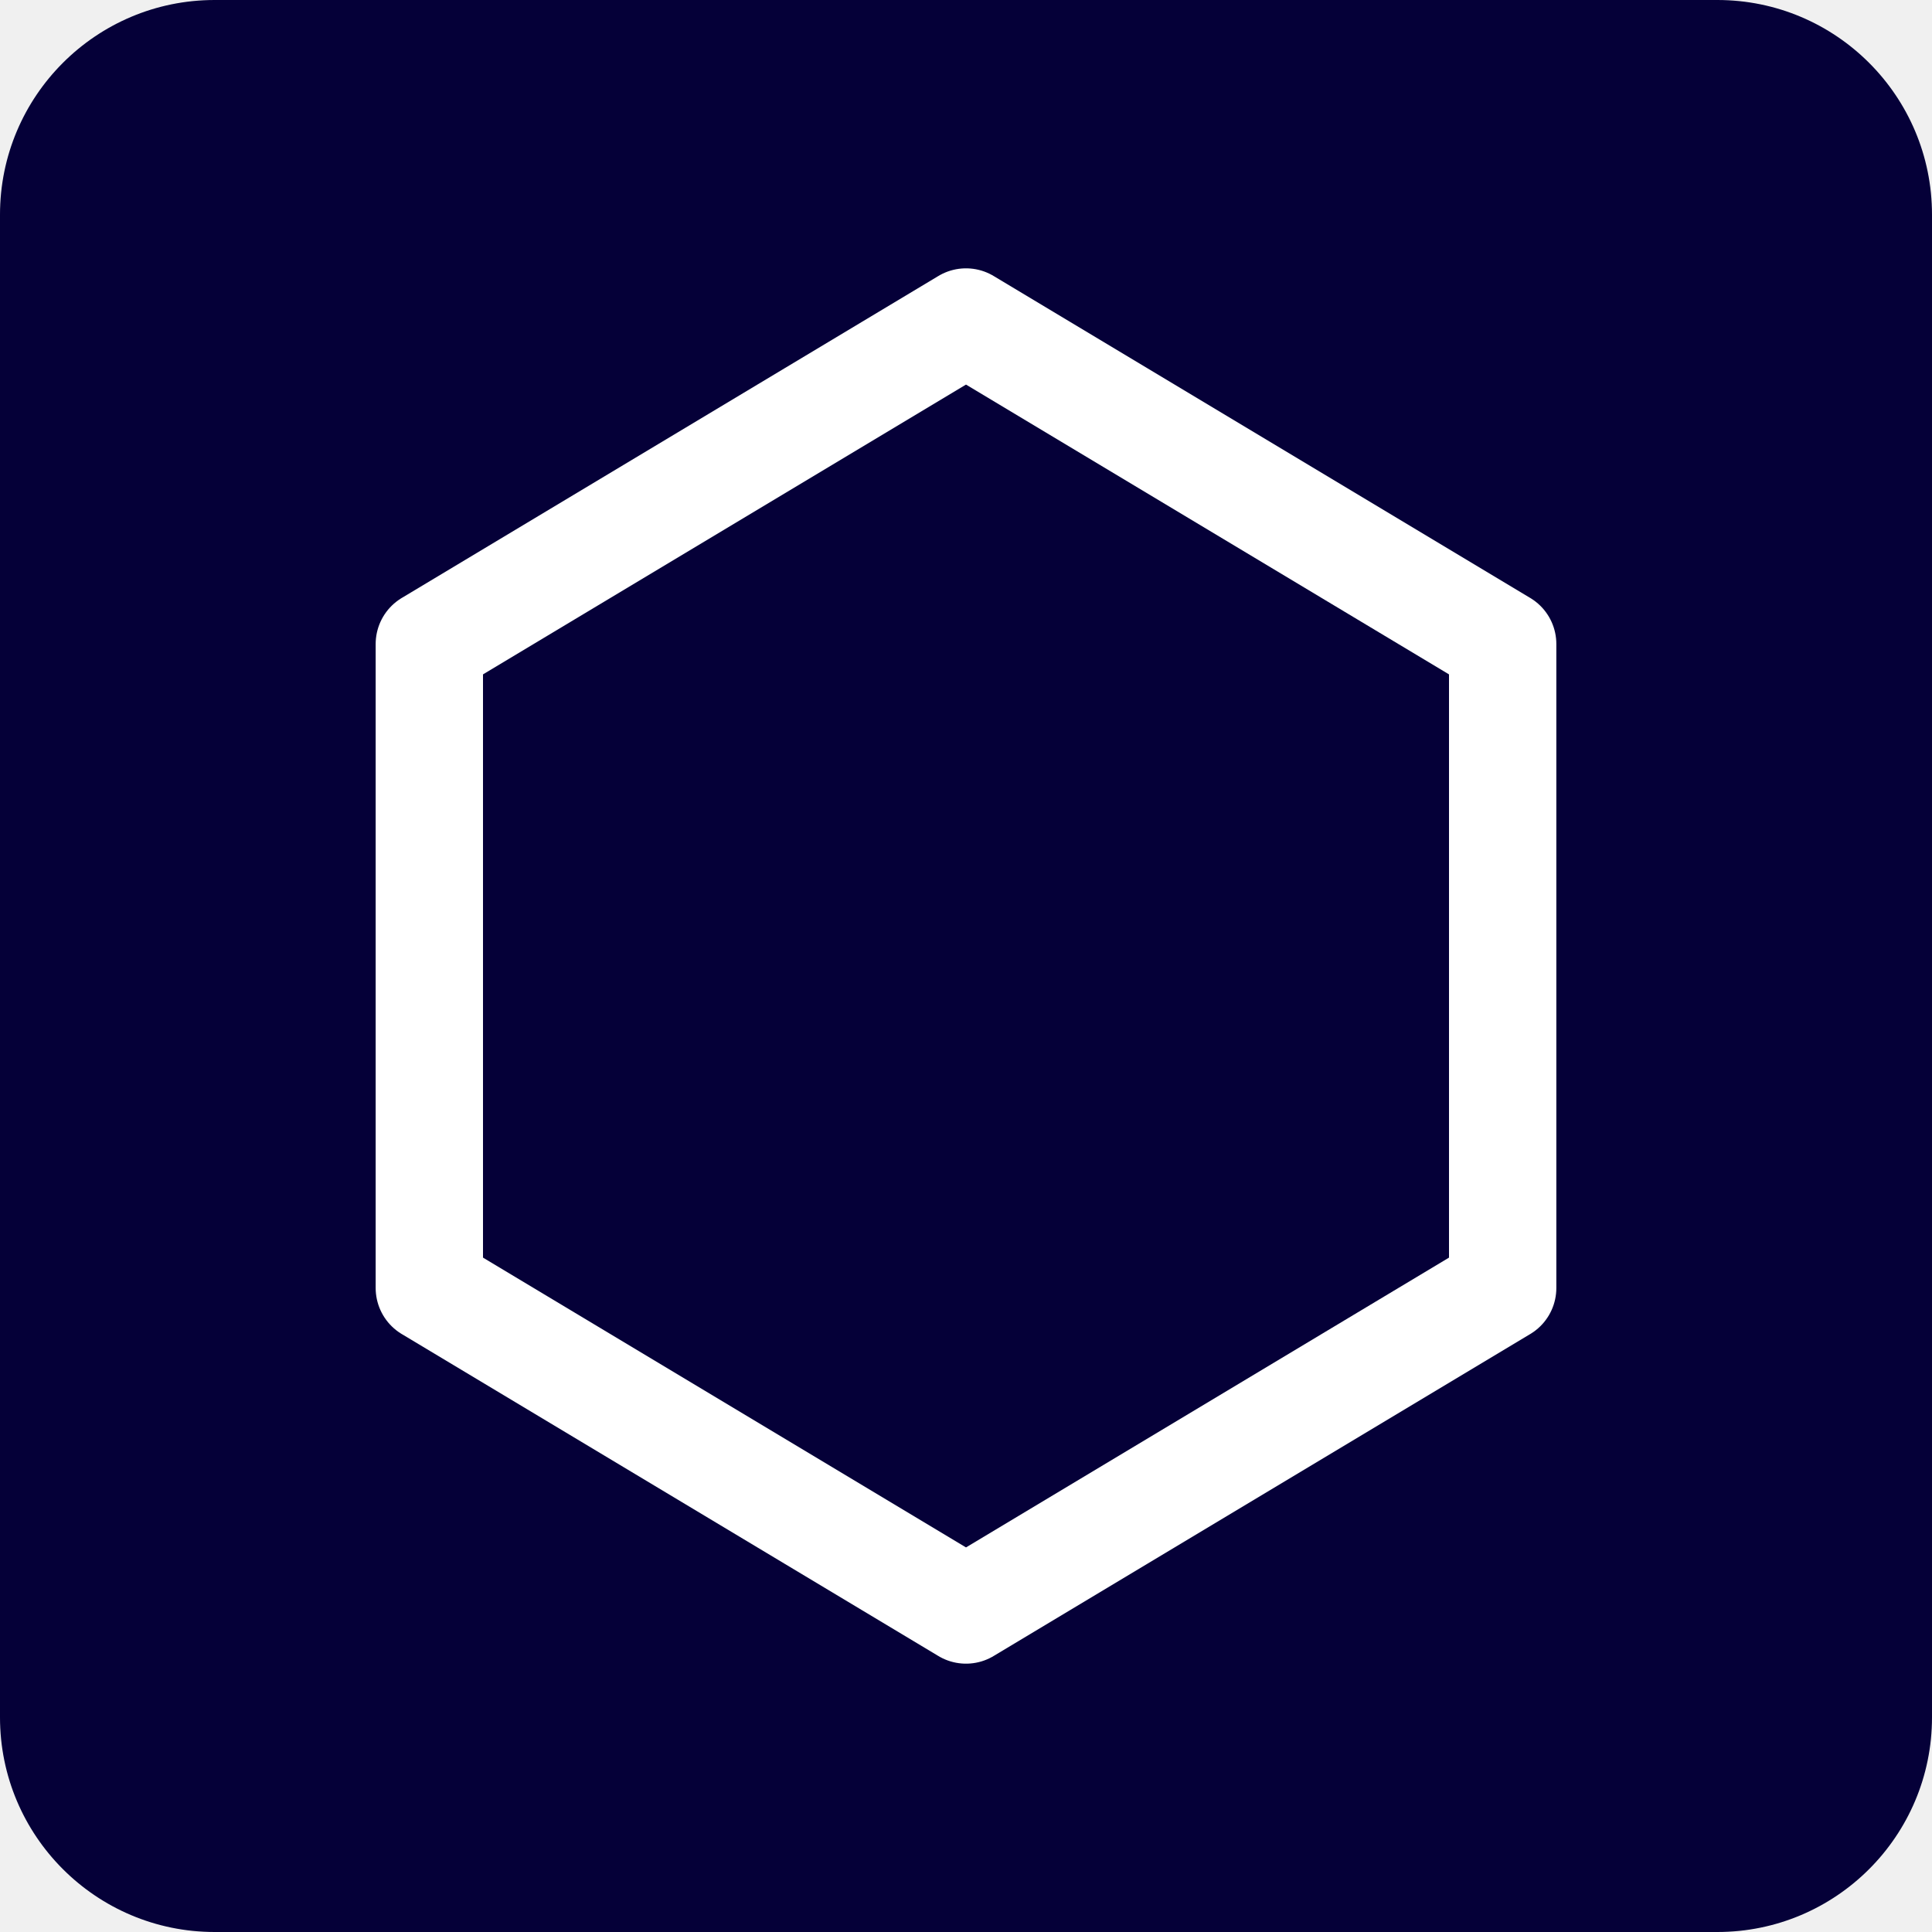
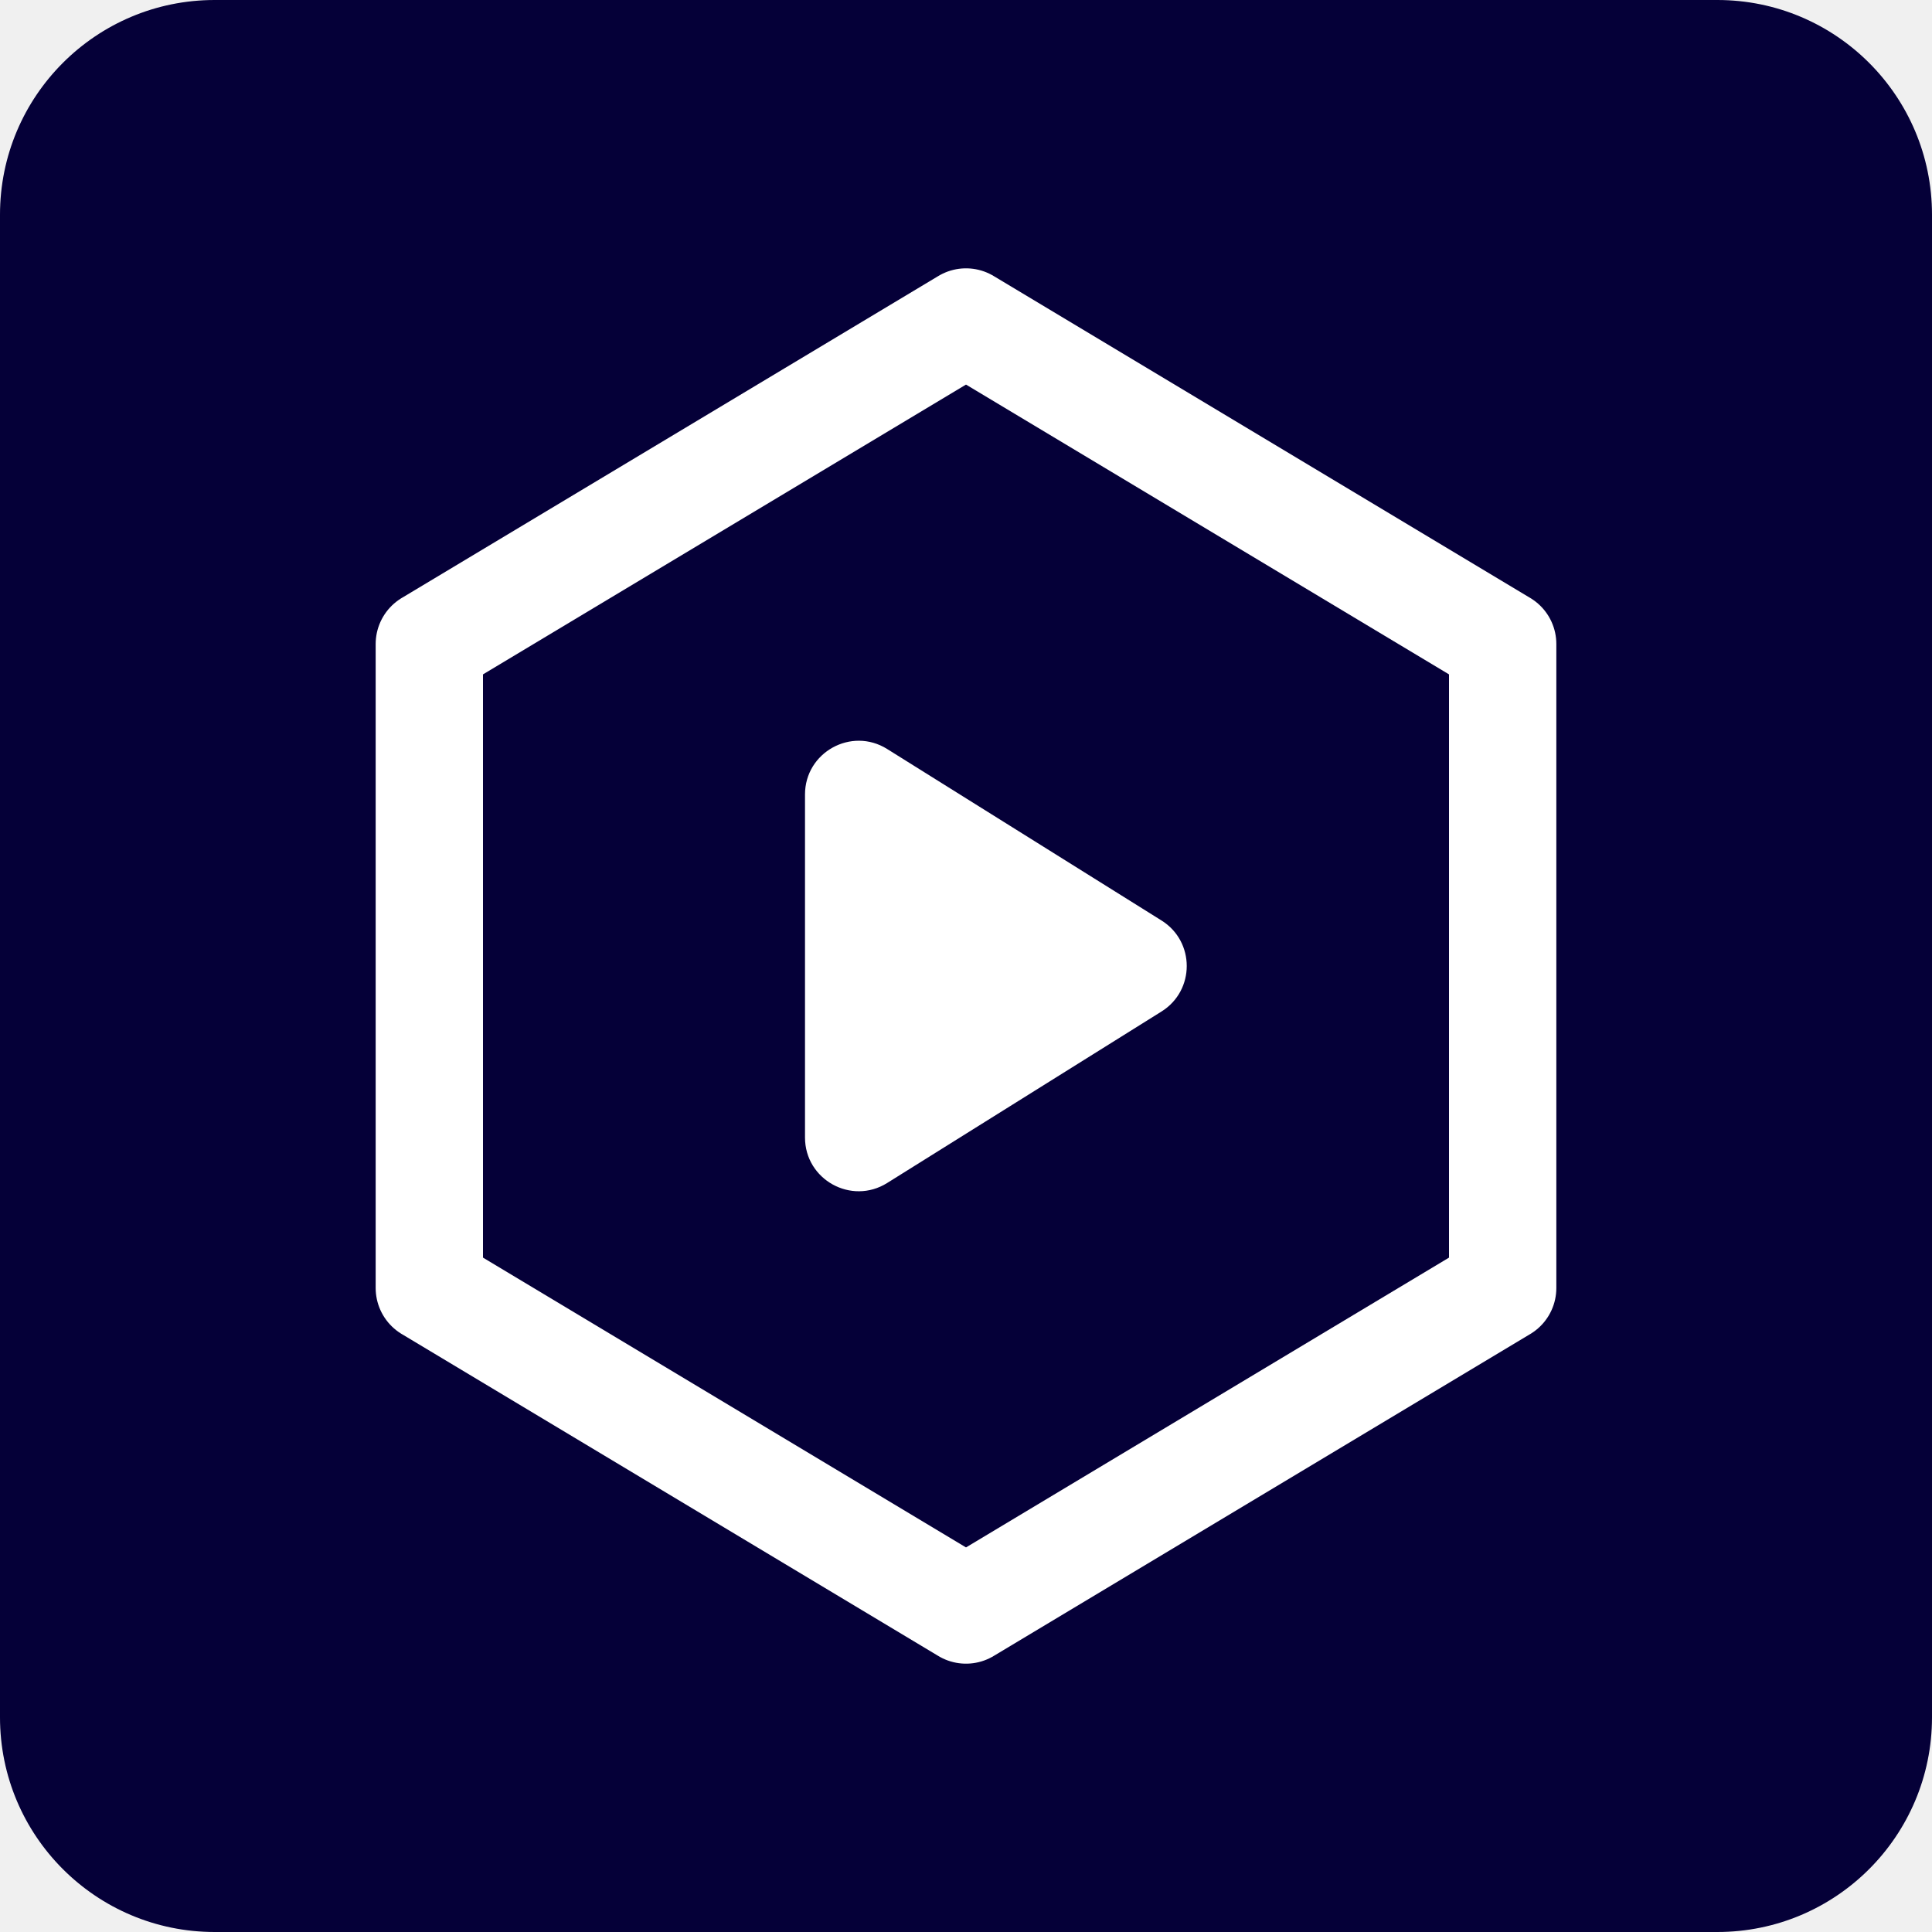
<svg xmlns="http://www.w3.org/2000/svg" width="36" height="36" viewBox="0 0 36 36" fill="none">
  <rect width="36" height="36" rx="4" fill="#050038" />
  <path d="M8 24L18 30L28 24V12L18 6L8 12V24Z" stroke="white" stroke-width="2" stroke-linejoin="round" />
+   <path d="M15 14.804C15 14.019 15.864 13.54 16.53 13.956L21.643 17.152C22.27 17.544 22.27 18.456 21.643 18.848L16.53 22.044C15.864 22.46 15 21.981 15 21.196V14.804Z" fill="white" />
</svg>
